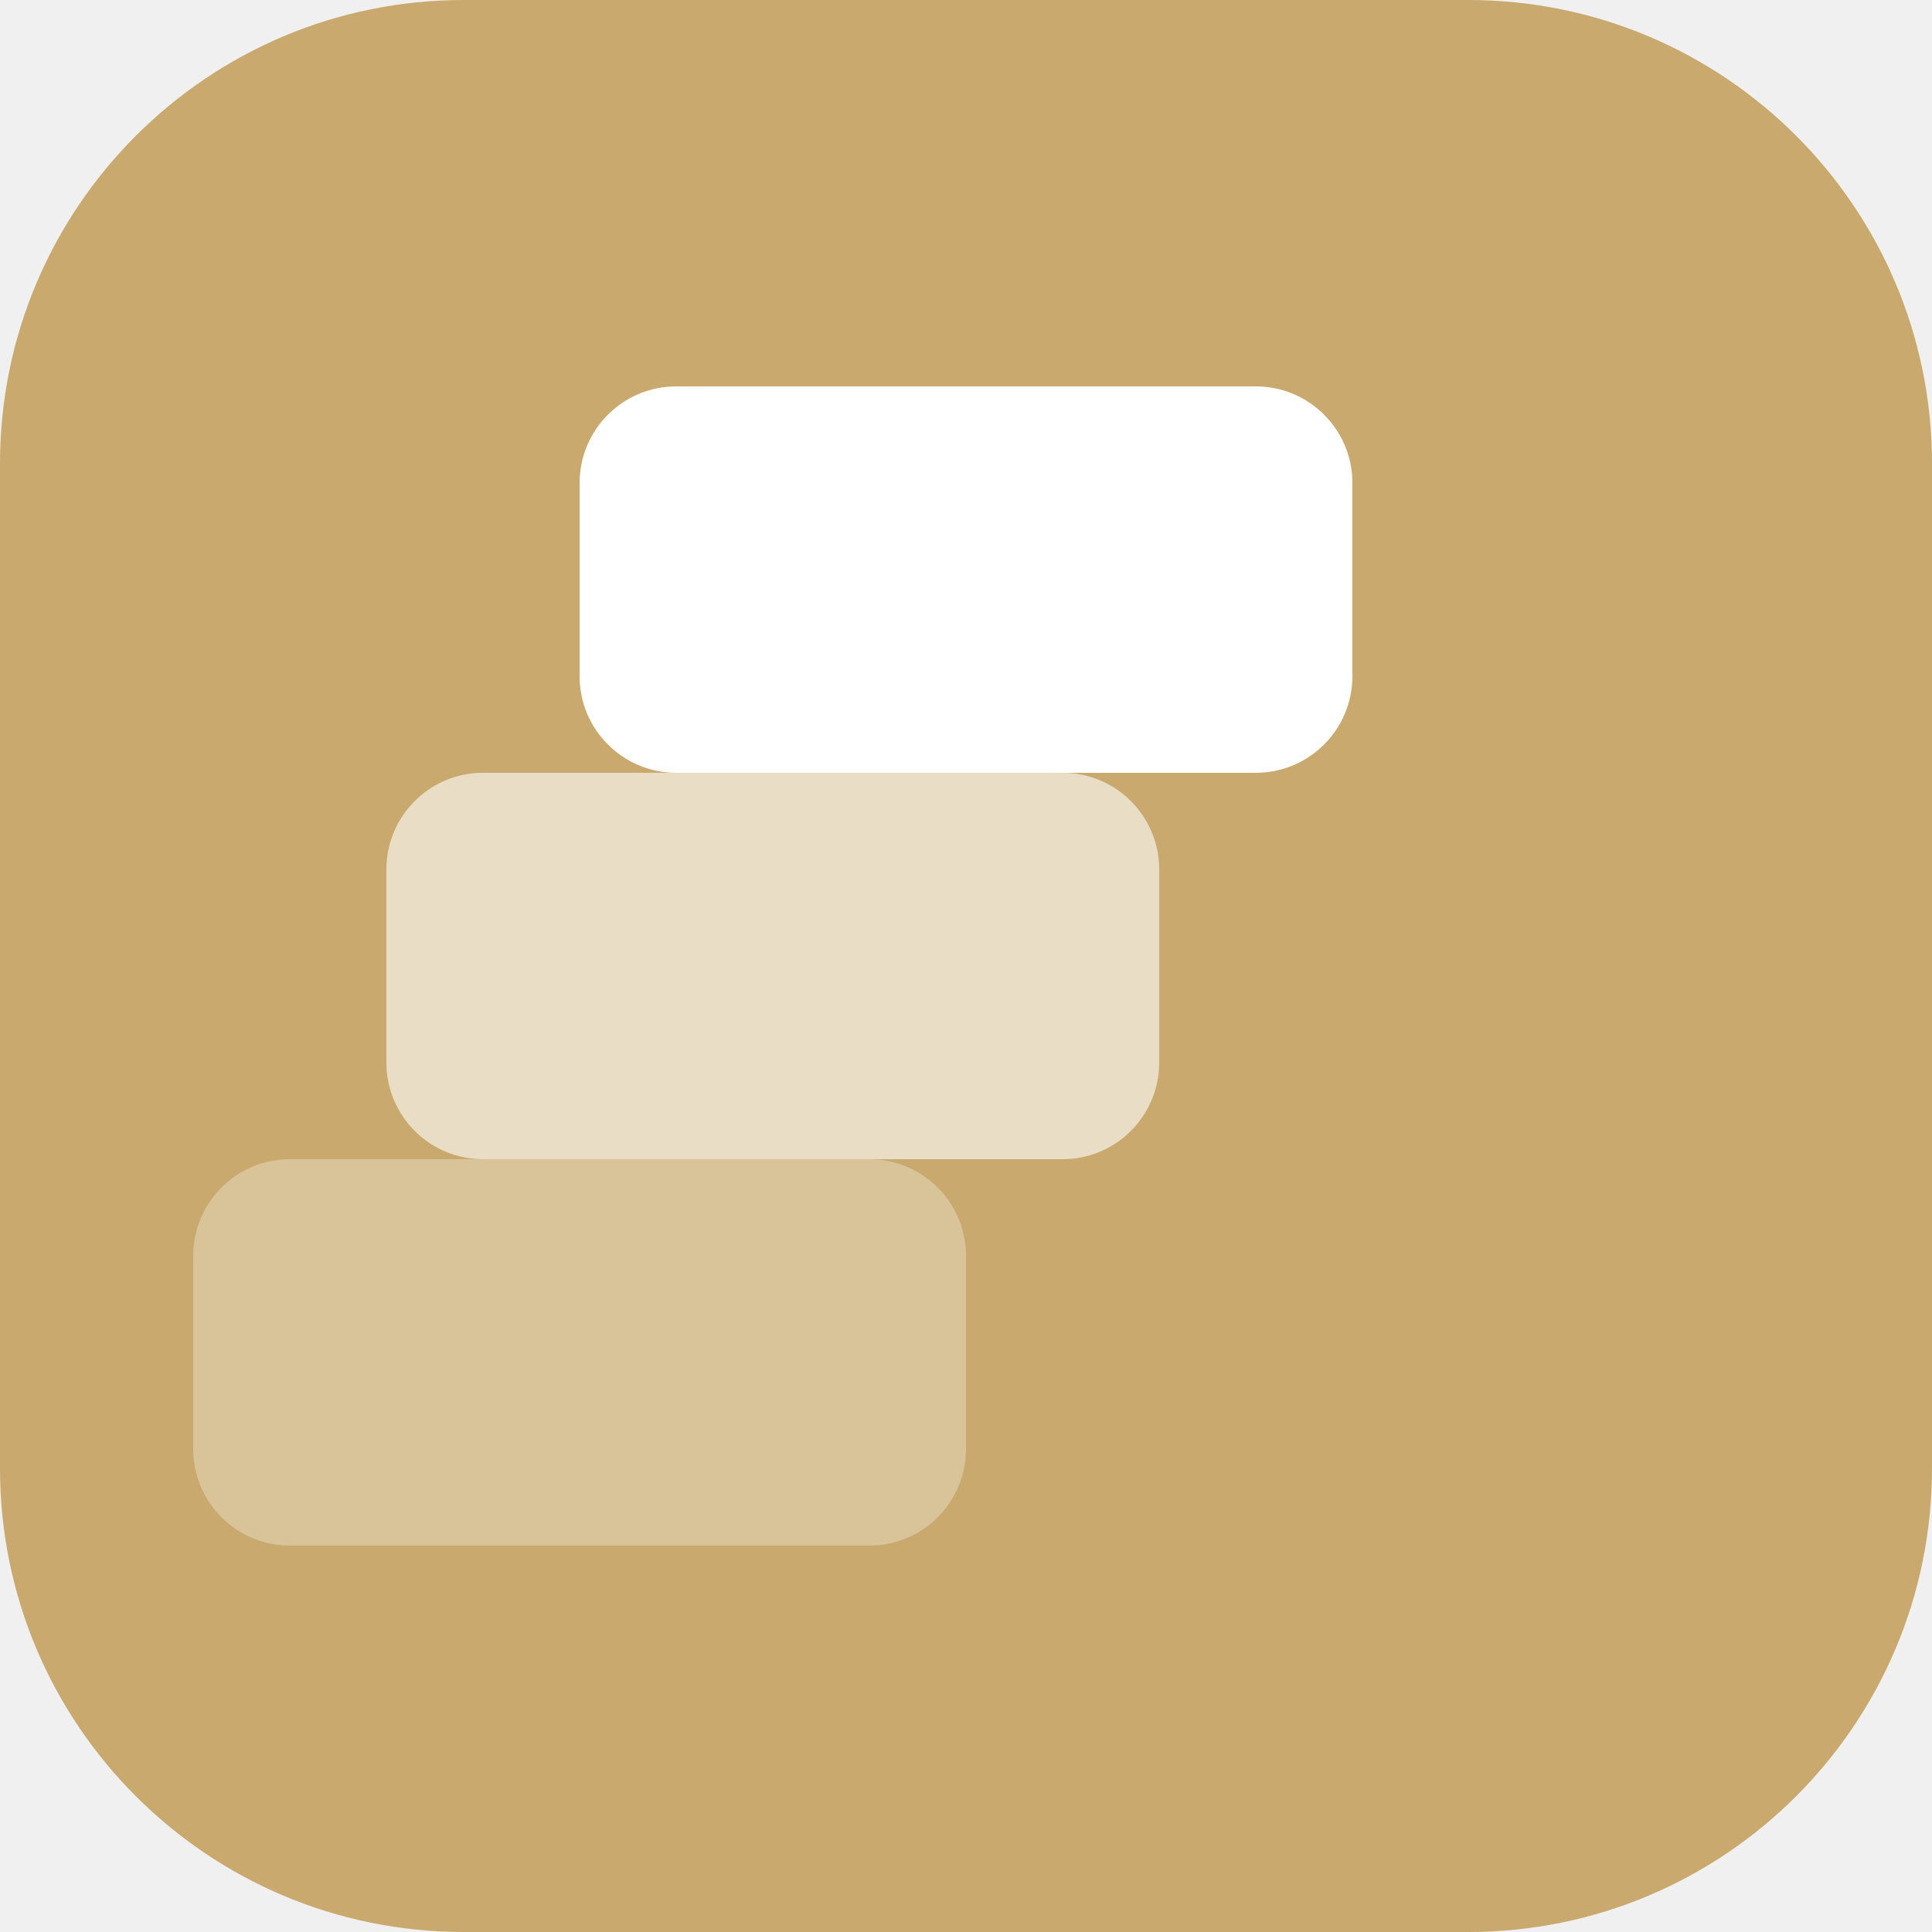
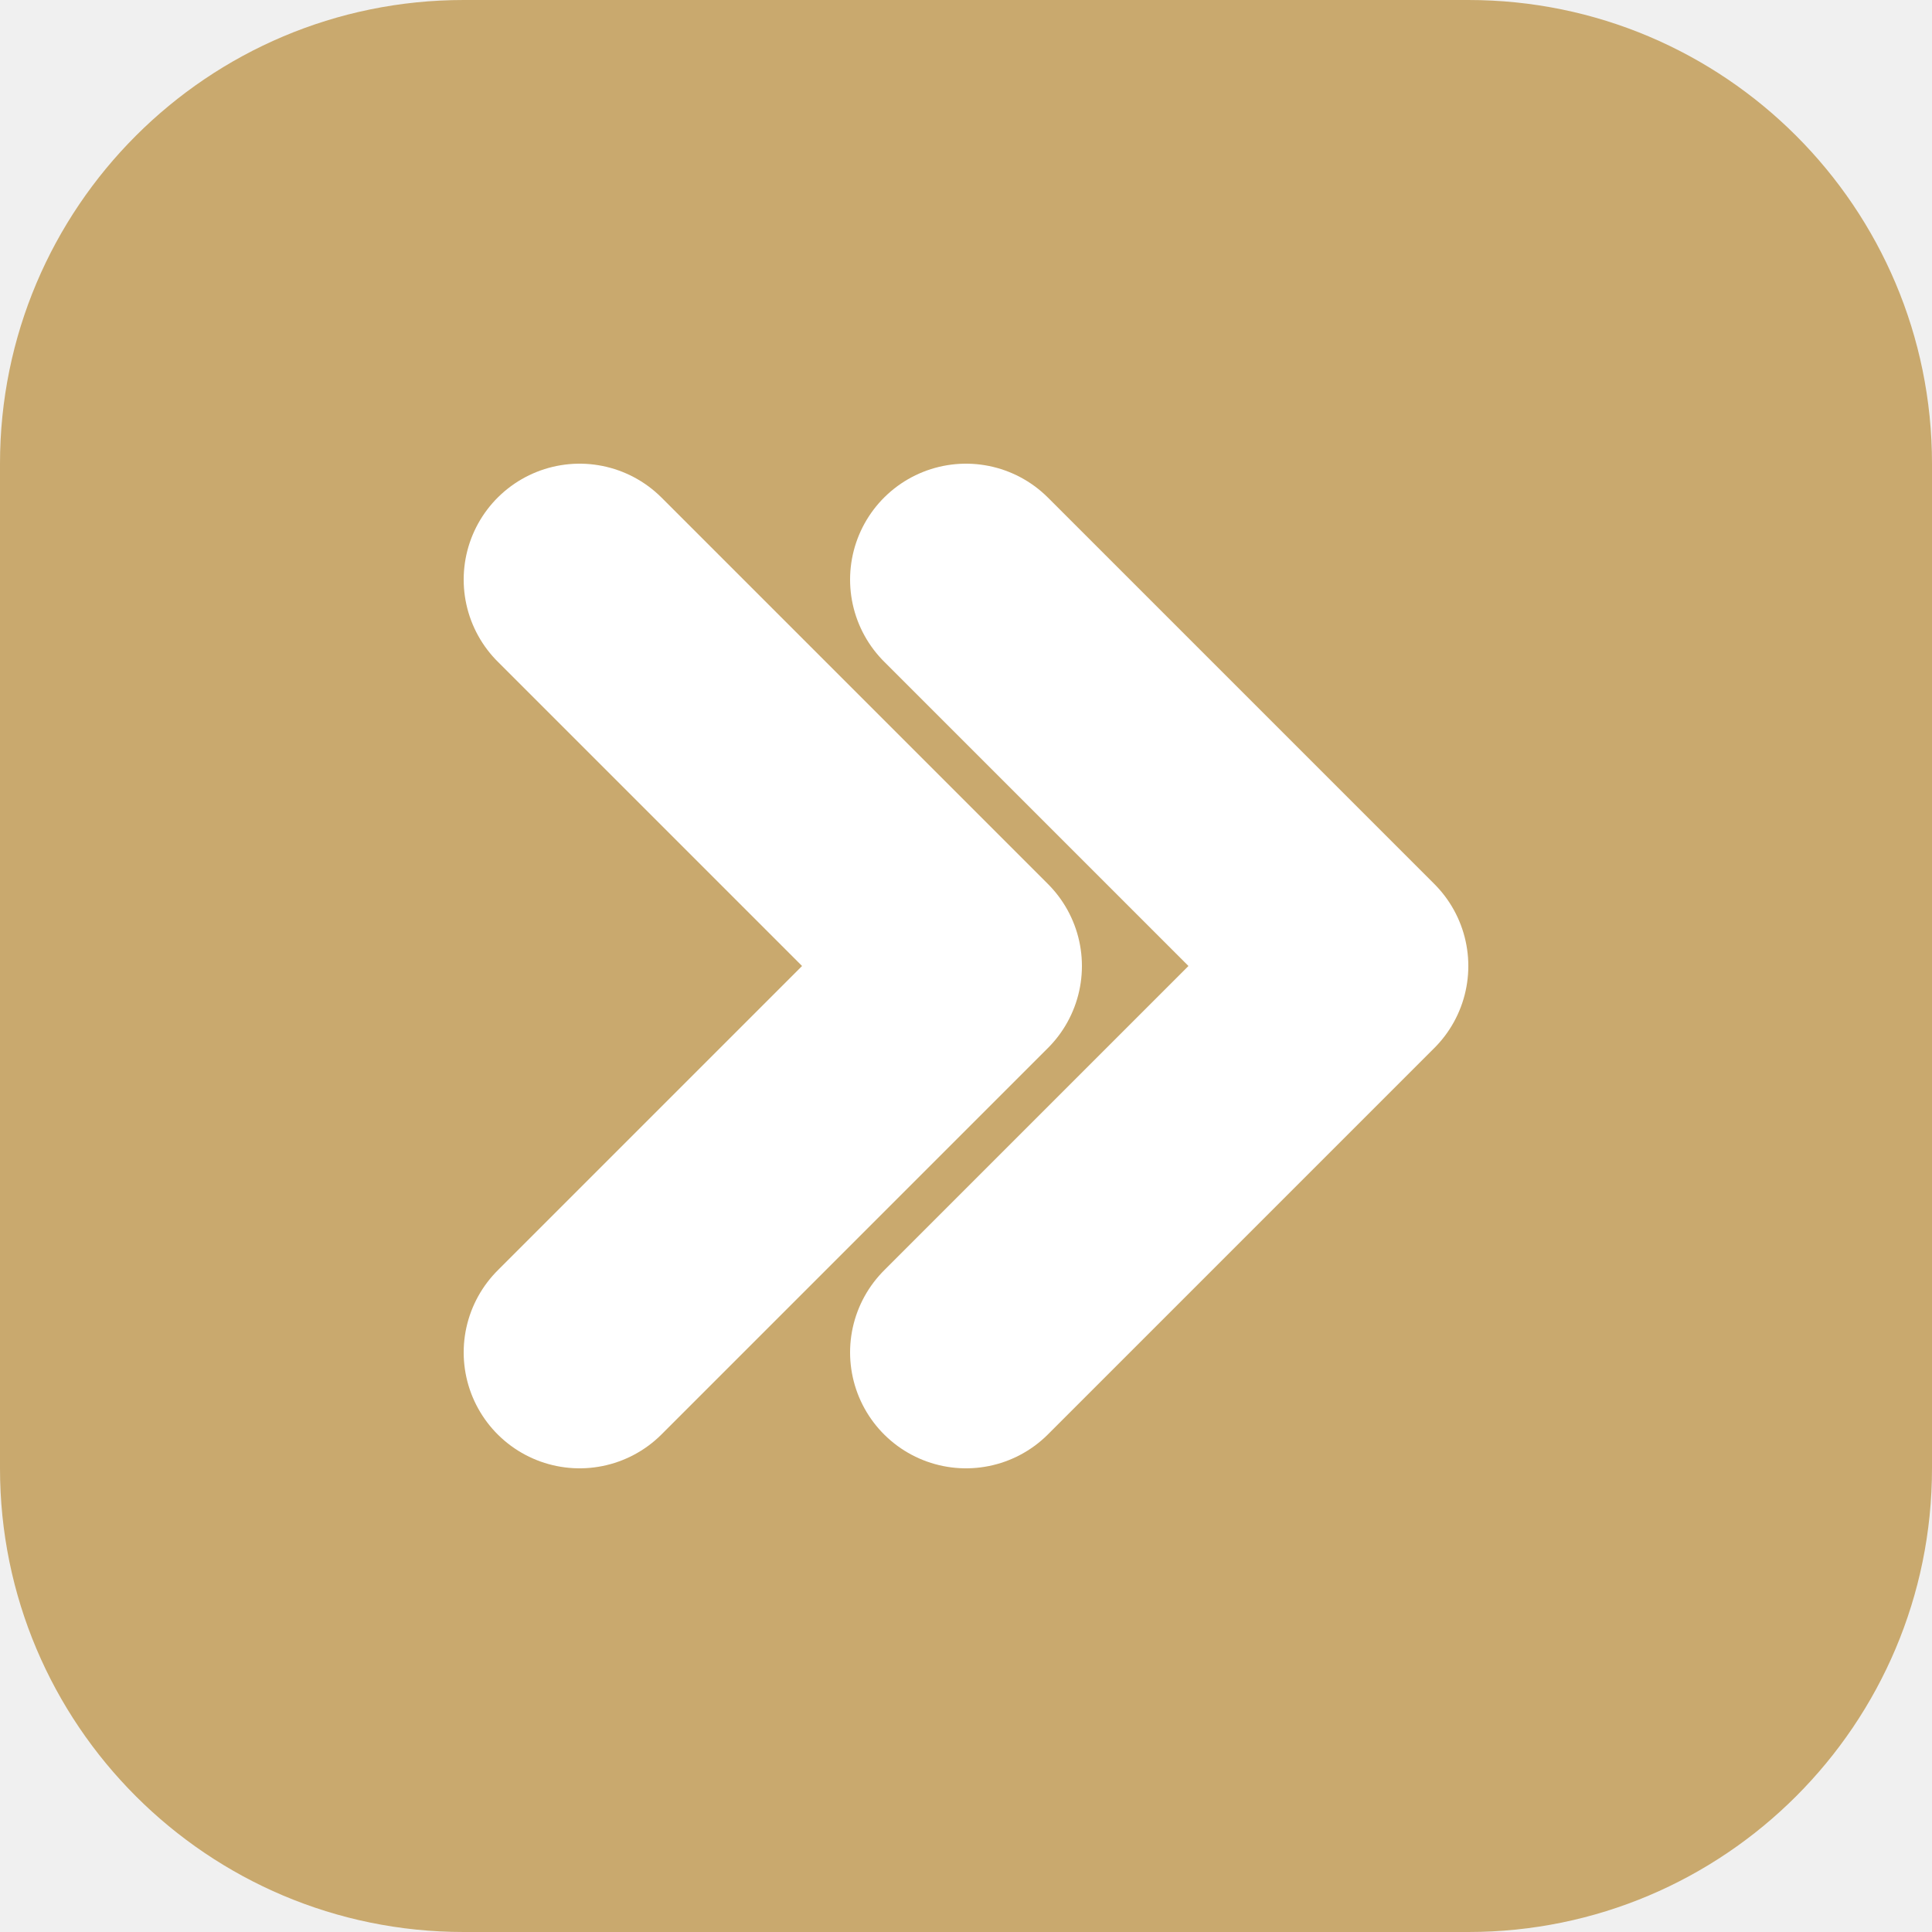
<svg xmlns="http://www.w3.org/2000/svg" width="100" height="100" viewBox="0 0 100 100" fill="none">
  <rect width="100" height="100" rx="24" fill="#C9A96E" />
-   <path d="M30 25C30 22.239 32.239 20 35 20H65C67.761 20 70 22.239 70 25V35C70 37.761 67.761 40 65 40H35C32.239 40 30 37.761 30 35V25Z" fill="white" />
-   <path d="M20 45C20 42.239 22.239 40 25 40H55C57.761 40 60 42.239 60 45V55C60 57.761 57.761 60 55 60H25C22.239 60 20 57.761 20 55V45Z" fill="white" fill-opacity="0.6" />
-   <path d="M10 65C10 62.239 12.239 60 15 60H45C47.761 60 50 62.239 50 65V75C50 77.761 47.761 80 45 80H15C12.239 80 10 77.761 10 75V65Z" fill="white" fill-opacity="0.3" />
+   <path d="M30 30L50 50L30 70" stroke="white" stroke-width="12" stroke-linecap="round" stroke-linejoin="round" />
+   <path d="M50 30L70 50L50 70" stroke="white" stroke-width="12" stroke-linecap="round" stroke-linejoin="round" />
</svg>
